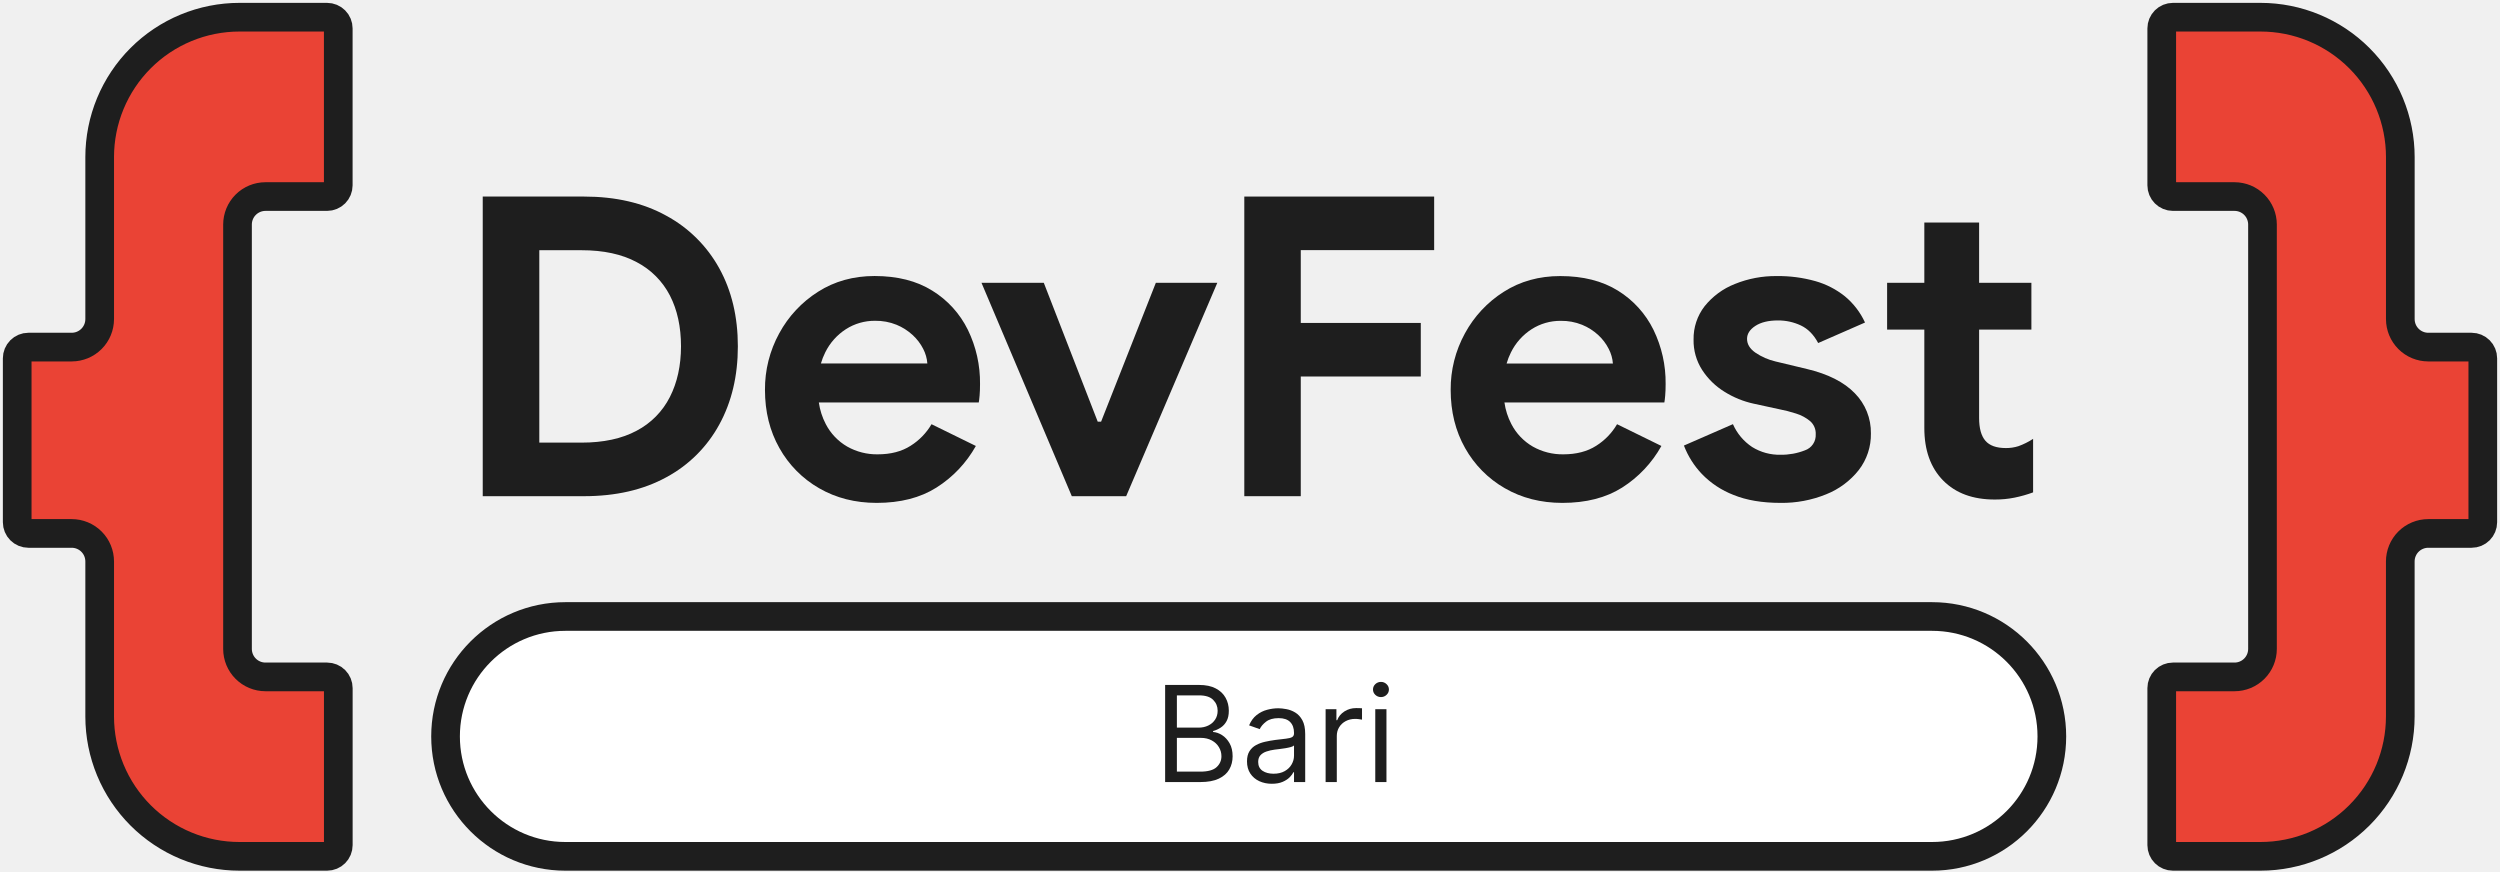
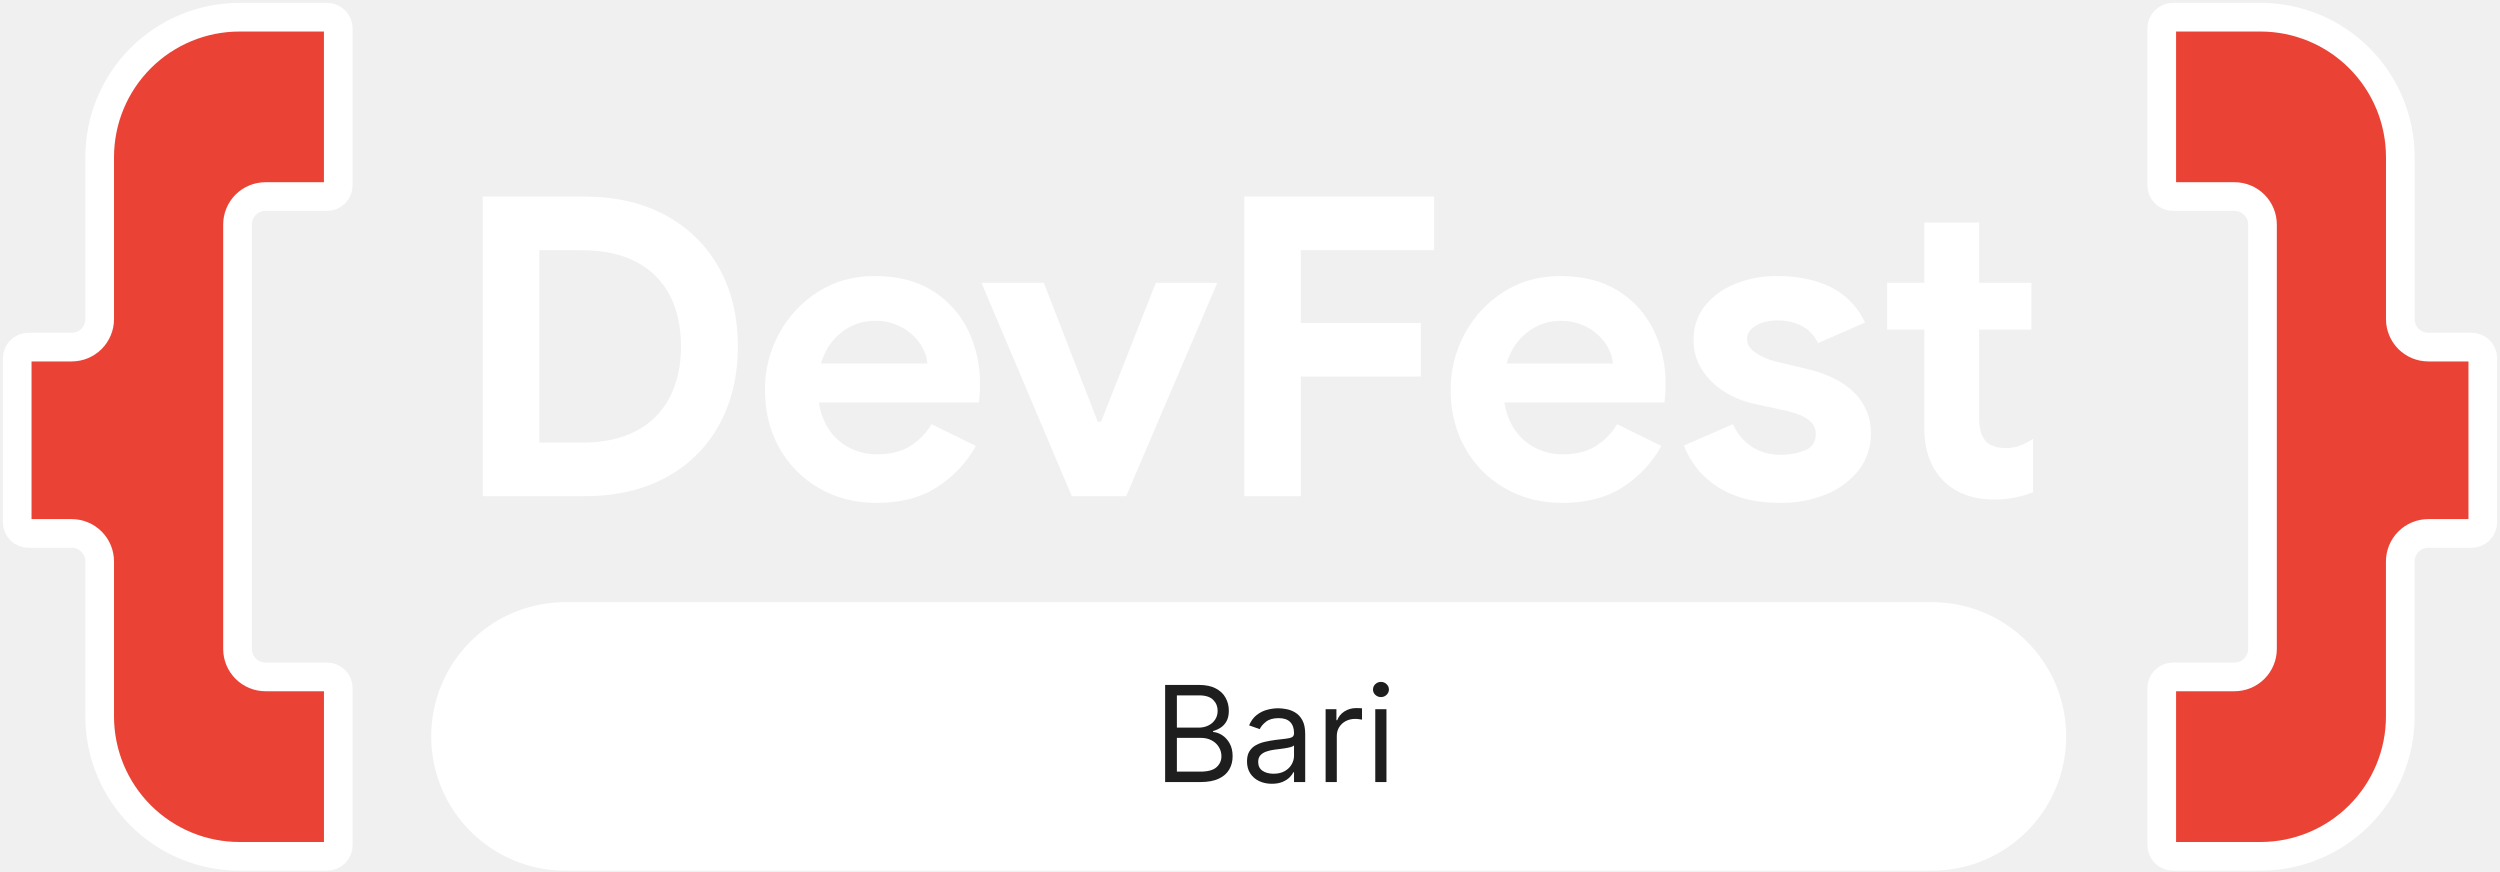
<svg xmlns="http://www.w3.org/2000/svg" width="436" height="152" viewBox="0 0 436 152" fill="none">
-   <path d="M336.943 107.517H98.604C87.061 107.517 77.704 116.88 77.704 128.431C77.704 139.981 87.061 149.345 98.604 149.345H336.943C348.485 149.345 357.842 139.981 357.842 128.431C357.842 116.88 348.485 107.517 336.943 107.517Z" fill="white" stroke="#1E1E1E" stroke-width="5" stroke-miterlimit="10" />
+   <path d="M336.943 107.517H98.604C87.061 107.517 77.704 116.88 77.704 128.431C77.704 139.981 87.061 149.345 98.604 149.345H336.943C348.485 149.345 357.842 139.981 357.842 128.431C357.842 116.88 348.485 107.517 336.943 107.517Z" fill="white" stroke="white" stroke-width="5" stroke-miterlimit="10" />
  <path d="M239.847 136.392V123.688H241.798V136.392H239.847ZM240.839 121.571C240.459 121.571 240.131 121.442 239.855 121.182C239.585 120.923 239.45 120.612 239.45 120.248C239.45 119.884 239.585 119.572 239.855 119.313C240.131 119.054 240.459 118.924 240.839 118.924C241.219 118.924 241.544 119.054 241.814 119.313C242.09 119.572 242.227 119.884 242.227 120.248C242.227 120.612 242.09 120.923 241.814 121.182C241.544 121.442 241.219 121.571 240.839 121.571Z" fill="#1E1E1E" />
-   <path d="M231.187 136.393V123.688H233.071V125.607H233.204C233.435 124.979 233.854 124.469 234.46 124.077C235.066 123.686 235.749 123.49 236.51 123.49C236.653 123.49 236.832 123.493 237.047 123.498C237.262 123.504 237.425 123.512 237.535 123.523V125.508C237.469 125.492 237.317 125.467 237.08 125.434C236.849 125.395 236.603 125.376 236.345 125.376C235.727 125.376 235.176 125.505 234.691 125.764C234.212 126.018 233.832 126.371 233.551 126.823C233.275 127.27 233.138 127.78 233.138 128.353V136.393H231.187Z" fill="#1E1E1E" />
-   <path d="M221.808 136.69C221.004 136.69 220.273 136.539 219.618 136.235C218.962 135.927 218.441 135.483 218.056 134.904C217.67 134.319 217.477 133.614 217.477 132.786C217.477 132.059 217.62 131.469 217.907 131.016C218.193 130.559 218.576 130.2 219.056 129.941C219.535 129.682 220.064 129.489 220.643 129.362C221.227 129.23 221.814 129.125 222.403 129.048C223.175 128.949 223.8 128.874 224.279 128.825C224.764 128.77 225.117 128.679 225.337 128.552C225.563 128.425 225.676 128.204 225.676 127.89V127.824C225.676 127.008 225.453 126.374 225.007 125.922C224.566 125.469 223.896 125.243 222.998 125.243C222.067 125.243 221.337 125.447 220.808 125.855C220.279 126.263 219.907 126.699 219.692 127.162L217.841 126.501C218.171 125.729 218.612 125.128 219.163 124.698C219.72 124.262 220.326 123.959 220.982 123.788C221.643 123.611 222.293 123.523 222.932 123.523C223.34 123.523 223.808 123.573 224.337 123.672C224.872 123.766 225.387 123.961 225.883 124.259C226.384 124.557 226.8 125.006 227.131 125.607C227.461 126.208 227.627 127.013 227.627 128.022V136.393H225.676V134.672H225.577C225.445 134.948 225.224 135.243 224.916 135.557C224.607 135.871 224.197 136.139 223.684 136.359C223.172 136.58 222.546 136.69 221.808 136.69ZM222.106 134.937C222.877 134.937 223.527 134.785 224.056 134.482C224.591 134.179 224.993 133.787 225.263 133.307C225.538 132.828 225.676 132.323 225.676 131.794V130.007C225.594 130.107 225.412 130.198 225.131 130.28C224.855 130.358 224.536 130.426 224.172 130.487C223.814 130.542 223.464 130.592 223.122 130.636C222.786 130.675 222.513 130.708 222.304 130.735C221.797 130.801 221.323 130.909 220.882 131.058C220.447 131.201 220.094 131.419 219.824 131.711C219.56 131.998 219.428 132.389 219.428 132.886C219.428 133.564 219.678 134.077 220.18 134.424C220.687 134.766 221.329 134.937 222.106 134.937Z" fill="#1E1E1E" />
-   <path d="M203.199 136.392V119.454H209.117C210.296 119.454 211.269 119.658 212.035 120.066C212.8 120.468 213.371 121.011 213.745 121.695C214.12 122.373 214.307 123.126 214.307 123.953C214.307 124.681 214.178 125.282 213.919 125.756C213.666 126.23 213.329 126.605 212.911 126.881C212.497 127.157 212.048 127.361 211.563 127.493V127.658C212.081 127.692 212.602 127.873 213.126 128.204C213.649 128.535 214.087 129.009 214.44 129.627C214.792 130.244 214.969 131 214.969 131.893C214.969 132.742 214.776 133.506 214.39 134.184C214.004 134.862 213.396 135.4 212.563 135.797C211.731 136.194 210.649 136.392 209.315 136.392H203.199ZM205.249 134.573H209.315C210.654 134.573 211.605 134.314 212.167 133.795C212.734 133.272 213.018 132.637 213.018 131.893C213.018 131.32 212.872 130.79 212.58 130.305C212.288 129.814 211.872 129.423 211.332 129.131C210.792 128.833 210.153 128.684 209.414 128.684H205.249V134.573ZM205.249 126.898H209.051C209.668 126.898 210.224 126.776 210.72 126.534C211.222 126.291 211.618 125.949 211.911 125.508C212.208 125.067 212.357 124.549 212.357 123.953C212.357 123.209 212.098 122.577 211.58 122.059C211.062 121.535 210.241 121.273 209.117 121.273H205.249V126.898Z" fill="#1E1E1E" />
-   <path d="M431.042 93.031H423.487C422.845 93.031 422.21 93.158 421.618 93.404C421.025 93.65 420.487 94.011 420.034 94.465C419.581 94.919 419.222 95.459 418.978 96.052C418.734 96.646 418.609 97.281 418.61 97.923V124.959C418.607 131.426 416.038 137.628 411.467 142.201C406.896 146.773 400.698 149.343 394.235 149.344H378.957C378.44 149.344 377.944 149.139 377.578 148.773C377.213 148.407 377.007 147.911 377.007 147.394V120.006C377.007 119.488 377.213 118.992 377.578 118.625C377.944 118.259 378.439 118.053 378.957 118.052H389.702C390.995 118.052 392.236 117.538 393.15 116.623C394.065 115.708 394.578 114.467 394.578 113.172V39.16C394.578 37.866 394.065 36.624 393.15 35.709C392.236 34.794 390.995 34.28 389.702 34.28H378.957C378.439 34.279 377.944 34.073 377.578 33.707C377.213 33.341 377.007 32.844 377.007 32.327V4.951C377.007 4.433 377.213 3.937 377.578 3.571C377.944 3.206 378.44 3 378.957 3H394.235C400.701 3.001 406.902 5.572 411.474 10.147C416.047 14.722 418.616 20.927 418.616 27.398V55.654C418.616 56.948 419.13 58.189 420.045 59.105C420.959 60.02 422.199 60.534 423.493 60.534H431.048C431.565 60.534 432.061 60.739 432.427 61.105C432.793 61.471 432.999 61.967 433 62.484V91.081C433 91.338 432.949 91.592 432.85 91.829C432.751 92.066 432.607 92.281 432.425 92.463C432.243 92.644 432.027 92.787 431.79 92.885C431.552 92.982 431.298 93.032 431.042 93.031Z" fill="#EA4335" stroke="#1E1E1E" stroke-width="5" stroke-miterlimit="10" />
-   <path d="M352.013 77.813C351.305 78.037 350.567 78.148 349.824 78.141C348.173 78.141 346.982 77.716 346.251 76.865C345.519 76.015 345.155 74.686 345.157 72.878V57.488H354.275V49.315H345.157V38.804H335.603V49.315H329.112V57.488H335.603V74.639C335.603 78.524 336.697 81.577 338.886 83.8C341.074 86.022 344.088 87.129 347.927 87.118C349.068 87.123 350.207 87.013 351.326 86.79C352.43 86.567 353.515 86.259 354.572 85.87V76.537C353.771 77.061 352.913 77.489 352.013 77.813Z" fill="#1E1E1E" />
-   <path d="M315.117 64.349L309.643 63.036C308.393 62.744 307.206 62.224 306.143 61.503C305.169 60.822 304.682 60.019 304.684 59.095C304.684 58.218 305.171 57.464 306.143 56.832C307.116 56.2 308.429 55.884 310.082 55.884C311.458 55.875 312.82 56.173 314.066 56.758C315.304 57.341 316.313 58.363 317.091 59.825L325.259 56.249C324.45 54.484 323.254 52.924 321.759 51.685C320.23 50.458 318.469 49.553 316.582 49.023C314.398 48.413 312.138 48.117 309.87 48.146C307.36 48.115 304.868 48.587 302.542 49.532C300.485 50.343 298.674 51.676 297.289 53.4C296 55.065 295.319 57.121 295.358 59.227C295.322 61.1 295.842 62.941 296.854 64.518C297.854 66.062 299.187 67.364 300.755 68.327C302.324 69.31 304.052 70.014 305.861 70.406L310.235 71.354C311.247 71.548 312.246 71.804 313.226 72.121C314.122 72.394 314.955 72.841 315.678 73.436C316.005 73.72 316.264 74.074 316.434 74.472C316.605 74.87 316.683 75.301 316.662 75.734C316.698 76.345 316.531 76.951 316.189 77.458C315.847 77.966 315.348 78.347 314.768 78.543C313.42 79.07 311.982 79.33 310.535 79.31C308.786 79.351 307.063 78.882 305.576 77.96C304.099 76.981 302.935 75.597 302.223 73.973L293.675 77.706C294.383 79.551 295.448 81.237 296.811 82.668C298.363 84.27 300.246 85.516 302.328 86.318C304.589 87.24 307.324 87.702 310.532 87.704C313.256 87.741 315.959 87.232 318.483 86.207C320.717 85.321 322.679 83.861 324.171 81.975C325.581 80.149 326.327 77.897 326.286 75.589C326.307 74.293 326.07 73.006 325.588 71.802C325.106 70.599 324.389 69.504 323.478 68.581C321.599 66.637 318.812 65.226 315.117 64.349Z" fill="#1E1E1E" />
-   <path d="M282.173 50.692C279.441 48.995 276.086 48.146 272.108 48.146C268.411 48.146 265.13 49.059 262.263 50.885C259.417 52.682 257.082 55.182 255.481 58.144C253.825 61.163 252.971 64.556 252.998 67.999C252.998 71.793 253.837 75.174 255.514 78.141C257.146 81.063 259.541 83.486 262.444 85.149C265.386 86.85 268.729 87.702 272.472 87.704C276.604 87.704 280.077 86.816 282.893 85.039C285.748 83.228 288.104 80.731 289.749 77.776L282.016 73.982C281.125 75.511 279.878 76.801 278.381 77.742C276.825 78.74 274.904 79.238 272.619 79.236C270.768 79.261 268.943 78.796 267.329 77.887C265.725 76.961 264.422 75.593 263.575 73.945C262.963 72.771 262.557 71.5 262.374 70.188H290.264C290.313 69.943 290.362 69.544 290.411 68.983C290.46 68.422 290.485 67.756 290.485 66.977C290.526 63.705 289.802 60.468 288.37 57.525C286.989 54.708 284.84 52.34 282.173 50.692ZM262.75 63.401C262.941 62.734 263.194 62.086 263.504 61.466C264.317 59.812 265.565 58.411 267.115 57.414C268.628 56.447 270.389 55.94 272.184 55.955C273.466 55.933 274.74 56.169 275.93 56.648C276.965 57.072 277.916 57.678 278.74 58.436C279.486 59.124 280.102 59.941 280.561 60.846C280.975 61.639 281.224 62.509 281.29 63.401H262.75Z" fill="#1E1E1E" />
-   <path d="M217.007 86.536H226.854V65.662H247.785V56.32H226.854V43.622H250.117V34.28H217.007V86.536Z" fill="#1E1E1E" />
-   <path d="M192.028 73.544H191.445L182.036 49.315H171.168L186.922 86.536H196.404L212.302 49.315H201.581L192.028 73.544Z" fill="#1E1E1E" />
-   <path d="M162.592 50.692C159.869 48.988 156.514 48.137 152.527 48.137C148.831 48.137 145.549 49.05 142.68 50.876C139.835 52.674 137.499 55.174 135.897 58.135C134.241 61.157 133.385 64.552 133.411 67.999C133.411 71.793 134.25 75.174 135.928 78.141C137.559 81.063 139.955 83.486 142.858 85.149C145.8 86.85 149.143 87.702 152.886 87.704C157.017 87.704 160.491 86.816 163.307 85.039C166.171 83.231 168.538 80.734 170.19 77.776L162.458 73.982C161.564 75.513 160.312 76.803 158.81 77.743C157.257 78.74 155.338 79.238 153.051 79.236C151.2 79.261 149.375 78.796 147.761 77.887C146.157 76.961 144.854 75.593 144.007 73.946C143.395 72.771 142.989 71.5 142.805 70.189H170.696C170.745 69.943 170.794 69.544 170.843 68.983C170.892 68.422 170.917 67.756 170.917 66.977C170.957 63.704 170.232 60.467 168.799 57.525C167.416 54.706 165.265 52.337 162.592 50.692ZM143.167 63.392C143.358 62.725 143.61 62.077 143.921 61.457C144.733 59.803 145.982 58.402 147.532 57.405C149.045 56.438 150.806 55.931 152.601 55.945C153.886 55.923 155.163 56.159 156.355 56.639C157.39 57.063 158.34 57.669 159.163 58.427C159.916 59.113 160.539 59.929 161.002 60.837C161.417 61.63 161.665 62.5 161.731 63.392H143.167Z" fill="#1E1E1E" />
-   <path d="M116.171 37.602C112.161 35.388 107.384 34.28 101.843 34.28H84.189V86.536H101.843C107.384 86.536 112.162 85.441 116.175 83.251C120.093 81.154 123.312 77.955 125.437 74.05C127.601 70.11 128.682 65.561 128.682 60.402C128.682 55.243 127.603 50.708 125.443 46.797C123.301 42.903 120.082 39.71 116.171 37.602ZM116.827 69.238C115.556 71.752 113.532 73.806 111.038 75.114C108.459 76.501 105.25 77.194 101.411 77.194H94.055V43.638H101.411C105.25 43.638 108.459 44.331 111.038 45.717C113.526 47.013 115.552 49.049 116.837 51.544C118.124 54.049 118.767 57.005 118.767 60.411C118.761 63.768 118.115 66.711 116.827 69.238Z" fill="#1E1E1E" />
-   <path d="M4.949 93.031H12.507C13.149 93.032 13.784 93.159 14.376 93.405C14.968 93.651 15.506 94.012 15.959 94.466C16.412 94.92 16.771 95.459 17.015 96.053C17.26 96.646 17.385 97.282 17.384 97.923V124.959C17.385 128.162 18.017 131.334 19.243 134.294C20.469 137.253 22.266 139.941 24.53 142.206C26.795 144.47 29.483 146.266 32.441 147.491C35.399 148.716 38.57 149.346 41.771 149.344H57.05C57.306 149.344 57.559 149.294 57.795 149.196C58.032 149.098 58.247 148.954 58.428 148.773C58.609 148.592 58.752 148.377 58.85 148.14C58.948 147.904 58.999 147.65 58.999 147.394V120.006C58.999 119.488 58.794 118.992 58.428 118.625C58.063 118.259 57.567 118.053 57.05 118.052H46.298C45.005 118.052 43.764 117.538 42.85 116.623C41.935 115.708 41.422 114.467 41.422 113.172V39.16C41.422 37.866 41.935 36.624 42.85 35.709C43.764 34.794 45.005 34.28 46.298 34.28H57.043C57.561 34.279 58.056 34.073 58.422 33.707C58.787 33.341 58.993 32.844 58.993 32.327V4.951C58.993 4.433 58.787 3.937 58.422 3.571C58.056 3.206 57.56 3 57.043 3H41.771C38.569 2.999 35.398 3.63 32.439 4.855C29.48 6.081 26.791 7.878 24.527 10.144C22.262 12.409 20.466 15.099 19.24 18.06C18.014 21.02 17.384 24.193 17.384 27.398V55.654C17.383 56.948 16.869 58.189 15.954 59.104C15.04 60.019 13.8 60.533 12.507 60.534H4.949C4.432 60.534 3.936 60.739 3.571 61.105C3.205 61.471 3 61.967 3 62.484V91.081C3 91.598 3.205 92.094 3.571 92.46C3.936 92.826 4.432 93.031 4.949 93.031Z" fill="#EA4335" stroke="#1E1E1E" stroke-width="5" stroke-miterlimit="10" />
+   <path d="M231.188 136.393V123.688H233.072V125.607H233.204C233.436 124.979 233.854 124.469 234.461 124.077C235.067 123.686 235.75 123.49 236.51 123.49C236.654 123.49 236.833 123.493 237.048 123.498C237.262 123.504 237.425 123.512 237.535 123.523V125.508C237.469 125.492 237.318 125.467 237.081 125.434C236.849 125.395 236.604 125.376 236.345 125.376C235.728 125.376 235.177 125.505 234.692 125.764C234.213 126.018 233.832 126.371 233.551 126.823C233.276 127.27 233.138 127.78 233.138 128.353V136.393H231.188Z" fill="#1E1E1E" />
+   <path d="M221.809 136.69C221.004 136.69 220.274 136.539 219.618 136.235C218.963 135.927 218.442 135.483 218.056 134.904C217.67 134.319 217.478 133.614 217.478 132.786C217.478 132.059 217.621 131.469 217.907 131.016C218.194 130.559 218.577 130.2 219.056 129.941C219.536 129.682 220.065 129.489 220.643 129.362C221.227 129.23 221.814 129.125 222.404 129.048C223.175 128.949 223.8 128.874 224.28 128.825C224.765 128.77 225.117 128.679 225.338 128.552C225.564 128.425 225.677 128.204 225.677 127.89V127.824C225.677 127.008 225.453 126.374 225.007 125.922C224.566 125.469 223.897 125.243 222.999 125.243C222.067 125.243 221.337 125.447 220.808 125.855C220.279 126.263 219.908 126.699 219.693 127.162L217.841 126.501C218.172 125.729 218.613 125.128 219.164 124.698C219.72 124.262 220.326 123.959 220.982 123.788C221.643 123.611 222.293 123.523 222.933 123.523C223.34 123.523 223.809 123.573 224.338 123.672C224.872 123.766 225.387 123.961 225.883 124.259C226.385 124.557 226.801 125.006 227.131 125.607C227.462 126.208 227.627 127.013 227.627 128.022V136.393H225.677V134.672H225.577C225.445 134.948 225.225 135.243 224.916 135.557C224.608 135.871 224.197 136.139 223.685 136.359C223.172 136.58 222.547 136.69 221.809 136.69ZM222.106 134.937C222.877 134.937 223.528 134.785 224.057 134.482C224.591 134.179 224.993 133.787 225.263 133.307C225.539 132.828 225.677 132.323 225.677 131.794V130.007C225.594 130.107 225.412 130.198 225.131 130.28C224.856 130.358 224.536 130.426 224.172 130.487C223.814 130.542 223.464 130.592 223.123 130.636C222.787 130.675 222.514 130.708 222.304 130.735C221.797 130.801 221.324 130.909 220.883 131.058C220.448 131.201 220.095 131.419 219.825 131.711C219.56 131.998 219.428 132.389 219.428 132.886C219.428 133.564 219.679 134.077 220.18 134.424C220.687 134.766 221.329 134.937 222.106 134.937Z" fill="#1E1E1E" />
+   <path d="M203.199 136.392V119.454H209.117C210.296 119.454 211.269 119.658 212.035 120.066C212.801 120.468 213.371 121.011 213.746 121.695C214.12 122.373 214.308 123.126 214.308 123.953C214.308 124.681 214.178 125.282 213.919 125.756C213.666 126.23 213.33 126.605 212.911 126.881C212.498 127.157 212.049 127.361 211.564 127.493V127.658C212.082 127.692 212.602 127.873 213.126 128.204C213.649 128.535 214.087 129.009 214.44 129.627C214.793 130.244 214.969 131 214.969 131.893C214.969 132.742 214.776 133.506 214.39 134.184C214.005 134.862 213.396 135.4 212.564 135.797C211.732 136.194 210.649 136.392 209.315 136.392H203.199ZM205.249 134.573H209.315C210.654 134.573 211.605 134.314 212.167 133.795C212.735 133.272 213.018 132.637 213.018 131.893C213.018 131.32 212.872 130.79 212.58 130.305C212.288 129.814 211.872 129.423 211.332 129.131C210.792 128.833 210.153 128.684 209.415 128.684H205.249V134.573ZM205.249 126.898H209.051C209.668 126.898 210.225 126.776 210.721 126.534C211.222 126.291 211.619 125.949 211.911 125.508C212.208 125.067 212.357 124.549 212.357 123.953C212.357 123.209 212.098 122.577 211.58 122.059C211.062 121.535 210.241 121.273 209.117 121.273H205.249V126.898Z" fill="#1E1E1E" />
+   <path d="M431.041 93.031H423.486C422.845 93.031 422.21 93.158 421.617 93.404C421.025 93.65 420.487 94.011 420.034 94.465C419.581 94.919 419.222 95.459 418.977 96.052C418.733 96.646 418.608 97.281 418.61 97.923V124.959C418.607 131.426 416.037 137.628 411.467 142.201C406.896 146.773 400.698 149.343 394.235 149.344H378.956C378.439 149.344 377.943 149.139 377.578 148.773C377.212 148.407 377.007 147.911 377.007 147.394V120.006C377.007 119.488 377.212 118.992 377.578 118.625C377.943 118.259 378.439 118.053 378.956 118.052H389.702C390.995 118.052 392.235 117.538 393.15 116.623C394.064 115.708 394.578 114.467 394.578 113.172V39.16C394.578 37.866 394.064 36.624 393.15 35.709C392.235 34.794 390.995 34.28 389.702 34.28H378.956C378.439 34.279 377.943 34.073 377.578 33.707C377.212 33.341 377.007 32.844 377.007 32.327V4.951C377.007 4.433 377.212 3.937 377.578 3.571C377.943 3.206 378.439 3 378.956 3H394.235C400.701 3.001 406.902 5.572 411.474 10.147C416.046 14.722 418.615 20.927 418.616 27.398V55.654C418.616 56.948 419.13 58.189 420.044 59.105C420.959 60.02 422.199 60.534 423.492 60.534H431.047C431.564 60.534 432.061 60.739 432.427 61.105C432.793 61.471 432.999 61.967 433 62.484V91.081C432.999 91.338 432.948 91.592 432.849 91.829C432.751 92.066 432.606 92.281 432.424 92.463C432.243 92.644 432.027 92.787 431.789 92.885C431.552 92.982 431.298 93.032 431.041 93.031Z" fill="#EA4335" stroke="white" stroke-width="5" stroke-miterlimit="10" />
+   <path d="M352.013 77.813C351.306 78.037 350.567 78.148 349.825 78.141C348.174 78.141 346.983 77.716 346.251 76.865C345.52 76.015 345.155 74.686 345.157 72.878V57.488H354.275V49.315H345.157V38.804H335.604V49.315H329.112V57.488H335.604V74.639C335.604 78.524 336.698 81.577 338.886 83.8C341.075 86.022 344.088 87.129 347.928 87.118C349.069 87.123 350.207 87.013 351.327 86.79C352.431 86.567 353.516 86.259 354.572 85.87V76.537C353.772 77.061 352.913 77.489 352.013 77.813Z" fill="white" />
+   <path d="M315.118 64.349L309.644 63.036C308.393 62.744 307.207 62.224 306.144 61.503C305.169 60.822 304.683 60.019 304.685 59.095C304.685 58.218 305.171 57.464 306.144 56.832C307.116 56.2 308.429 55.884 310.082 55.884C311.459 55.875 312.82 56.173 314.067 56.758C315.305 57.341 316.313 58.363 317.092 59.825L325.26 56.249C324.45 54.484 323.254 52.924 321.759 51.685C320.231 50.458 318.47 49.553 316.583 49.023C314.399 48.413 312.138 48.117 309.871 48.146C307.36 48.115 304.869 48.587 302.543 49.532C300.485 50.343 298.675 51.676 297.289 53.4C296.001 55.065 295.319 57.121 295.358 59.227C295.322 61.1 295.843 62.941 296.854 64.518C297.855 66.062 299.188 67.364 300.756 68.327C302.325 69.31 304.052 70.014 305.862 70.406L310.235 71.354C311.247 71.548 312.246 71.804 313.227 72.121C314.123 72.394 314.956 72.841 315.679 73.436C316.006 73.72 316.264 74.074 316.435 74.472C316.605 74.87 316.683 75.301 316.663 75.734C316.698 76.345 316.532 76.951 316.19 77.458C315.848 77.966 315.348 78.347 314.768 78.543C313.42 79.07 311.983 79.33 310.536 79.31C308.787 79.351 307.064 78.882 305.577 77.96C304.099 76.981 302.935 75.597 302.224 73.973L293.676 77.706C294.383 79.551 295.449 81.237 296.811 82.668C298.364 84.27 300.246 85.516 302.328 86.318C304.59 87.24 307.325 87.702 310.533 87.704C313.256 87.741 315.959 87.232 318.483 86.207C320.718 85.321 322.68 83.861 324.172 81.975C325.582 80.149 326.328 77.897 326.286 75.589C326.308 74.293 326.071 73.006 325.589 71.802C325.106 70.599 324.389 69.504 323.479 68.581C321.599 66.637 318.812 65.226 315.118 64.349Z" fill="white" />
+   <path d="M282.173 50.692C279.441 48.995 276.086 48.146 272.107 48.146C268.411 48.146 265.13 49.059 262.263 50.885C259.417 52.682 257.081 55.182 255.48 58.144C253.825 61.163 252.97 64.556 252.998 67.999C252.998 71.793 253.836 75.174 255.514 78.141C257.146 81.063 259.541 83.486 262.444 85.149C265.386 86.85 268.729 87.702 272.472 87.704C276.604 87.704 280.077 86.816 282.893 85.039C285.747 83.228 288.104 80.731 289.749 77.776L282.016 73.982C281.125 75.511 279.878 76.801 278.381 77.742C276.824 78.74 274.904 79.238 272.619 79.236C270.768 79.261 268.943 78.796 267.329 77.887C265.725 76.961 264.422 75.593 263.575 73.945C262.963 72.771 262.556 71.5 262.373 70.188H290.264C290.313 69.943 290.362 69.544 290.411 68.983C290.46 68.422 290.485 67.756 290.485 66.977C290.526 63.705 289.802 60.468 288.37 57.525C286.988 54.708 284.84 52.34 282.173 50.692ZM262.75 63.401C262.941 62.734 263.193 62.086 263.504 61.466C264.317 59.812 265.565 58.411 267.115 57.414C268.628 56.447 270.389 55.94 272.184 55.955C273.466 55.933 274.74 56.169 275.929 56.648C276.965 57.072 277.916 57.678 278.74 58.436C279.486 59.124 280.102 59.941 280.56 60.846C280.975 61.639 281.223 62.509 281.29 63.401H262.75Z" fill="white" />
+   <path d="M217.007 86.536H226.854V65.662H247.785V56.32H226.854V43.622H250.117V34.28H217.007V86.536Z" fill="white" />
+   <path d="M192.028 73.544H191.445L182.036 49.315H171.168L186.922 86.536H196.404L212.302 49.315H201.581L192.028 73.544Z" fill="white" />
+   <path d="M162.593 50.692C159.869 48.988 156.514 48.137 152.528 48.137C148.831 48.137 145.549 49.05 142.68 50.876C139.835 52.674 137.5 55.174 135.897 58.135C134.241 61.157 133.385 64.552 133.412 67.999C133.412 71.793 134.25 75.174 135.928 78.141C137.56 81.063 139.955 83.486 142.858 85.149C145.8 86.85 149.143 87.702 152.886 87.704C157.018 87.704 160.491 86.816 163.307 85.039C166.171 83.231 168.538 80.734 170.191 77.776L162.458 73.982C161.564 75.513 160.312 76.803 158.811 77.743C157.258 78.74 155.338 79.238 153.052 79.236C151.2 79.261 149.375 78.796 147.762 77.887C146.158 76.961 144.854 75.593 144.007 73.946C143.395 72.771 142.989 71.5 142.806 70.189H170.696C170.745 69.943 170.794 69.544 170.843 68.983C170.892 68.422 170.917 67.756 170.917 66.977C170.957 63.704 170.232 60.467 168.799 57.525C167.417 54.706 165.265 52.337 162.593 50.692ZM143.167 63.392C143.358 62.725 143.61 62.077 143.921 61.457C144.734 59.803 145.982 58.402 147.532 57.405C149.045 56.438 150.806 55.931 152.601 55.945C153.886 55.923 155.163 56.159 156.356 56.639C157.39 57.063 158.341 57.669 159.163 58.427C159.916 59.113 160.539 59.929 161.002 60.837C161.417 61.63 161.665 62.5 161.731 63.392H143.167Z" fill="white" />
+   <path d="M116.172 37.602C112.161 35.388 107.385 34.28 101.843 34.28H84.189V86.536H101.843C107.385 86.536 112.162 85.441 116.175 83.251C120.093 81.154 123.312 77.955 125.437 74.05C127.601 70.11 128.683 65.561 128.683 60.402C128.683 55.243 127.603 50.708 125.443 46.797C123.301 42.903 120.082 39.71 116.172 37.602ZM116.828 69.238C115.556 71.752 113.532 73.806 111.038 75.114C108.459 76.501 105.25 77.194 101.411 77.194H94.055V43.638H101.411C105.25 43.638 108.459 44.331 111.038 45.717C113.526 47.013 115.552 49.049 116.837 51.544C118.124 54.049 118.768 57.005 118.768 60.411C118.762 63.768 118.115 66.711 116.828 69.238Z" fill="white" />
+   <path d="M4.949 93.031H12.507C13.149 93.032 13.784 93.159 14.376 93.405C14.968 93.651 15.506 94.012 15.959 94.466C16.412 94.92 16.771 95.459 17.015 96.053C17.26 96.646 17.385 97.282 17.384 97.923V124.959C17.385 128.162 18.017 131.334 19.243 134.294C20.469 137.253 22.266 139.941 24.53 142.206C26.795 144.47 29.483 146.266 32.441 147.491C35.399 148.716 38.57 149.346 41.771 149.344H57.05C57.306 149.344 57.559 149.294 57.795 149.196C58.032 149.098 58.247 148.954 58.428 148.773C58.609 148.592 58.752 148.377 58.85 148.14C58.948 147.904 58.999 147.65 58.999 147.394V120.006C58.999 119.488 58.794 118.992 58.428 118.625C58.063 118.259 57.567 118.053 57.05 118.052H46.298C45.005 118.052 43.764 117.538 42.85 116.623C41.935 115.708 41.422 114.467 41.422 113.172V39.16C41.422 37.866 41.935 36.624 42.85 35.709C43.764 34.794 45.005 34.28 46.298 34.28H57.043C57.561 34.279 58.056 34.073 58.422 33.707C58.787 33.341 58.993 32.844 58.993 32.327V4.951C58.993 4.433 58.787 3.937 58.422 3.571C58.056 3.206 57.56 3 57.043 3H41.771C38.569 2.999 35.398 3.63 32.439 4.855C29.48 6.081 26.791 7.878 24.527 10.144C22.262 12.409 20.466 15.099 19.24 18.06C18.014 21.02 17.384 24.193 17.384 27.398V55.654C17.383 56.948 16.869 58.189 15.954 59.104C15.04 60.019 13.8 60.533 12.507 60.534H4.949C4.432 60.534 3.936 60.739 3.571 61.105C3.205 61.471 3 61.967 3 62.484V91.081C3 91.598 3.205 92.094 3.571 92.46C3.936 92.826 4.432 93.031 4.949 93.031Z" fill="#EA4335" stroke="white" stroke-width="5" stroke-miterlimit="10" />
</svg>
